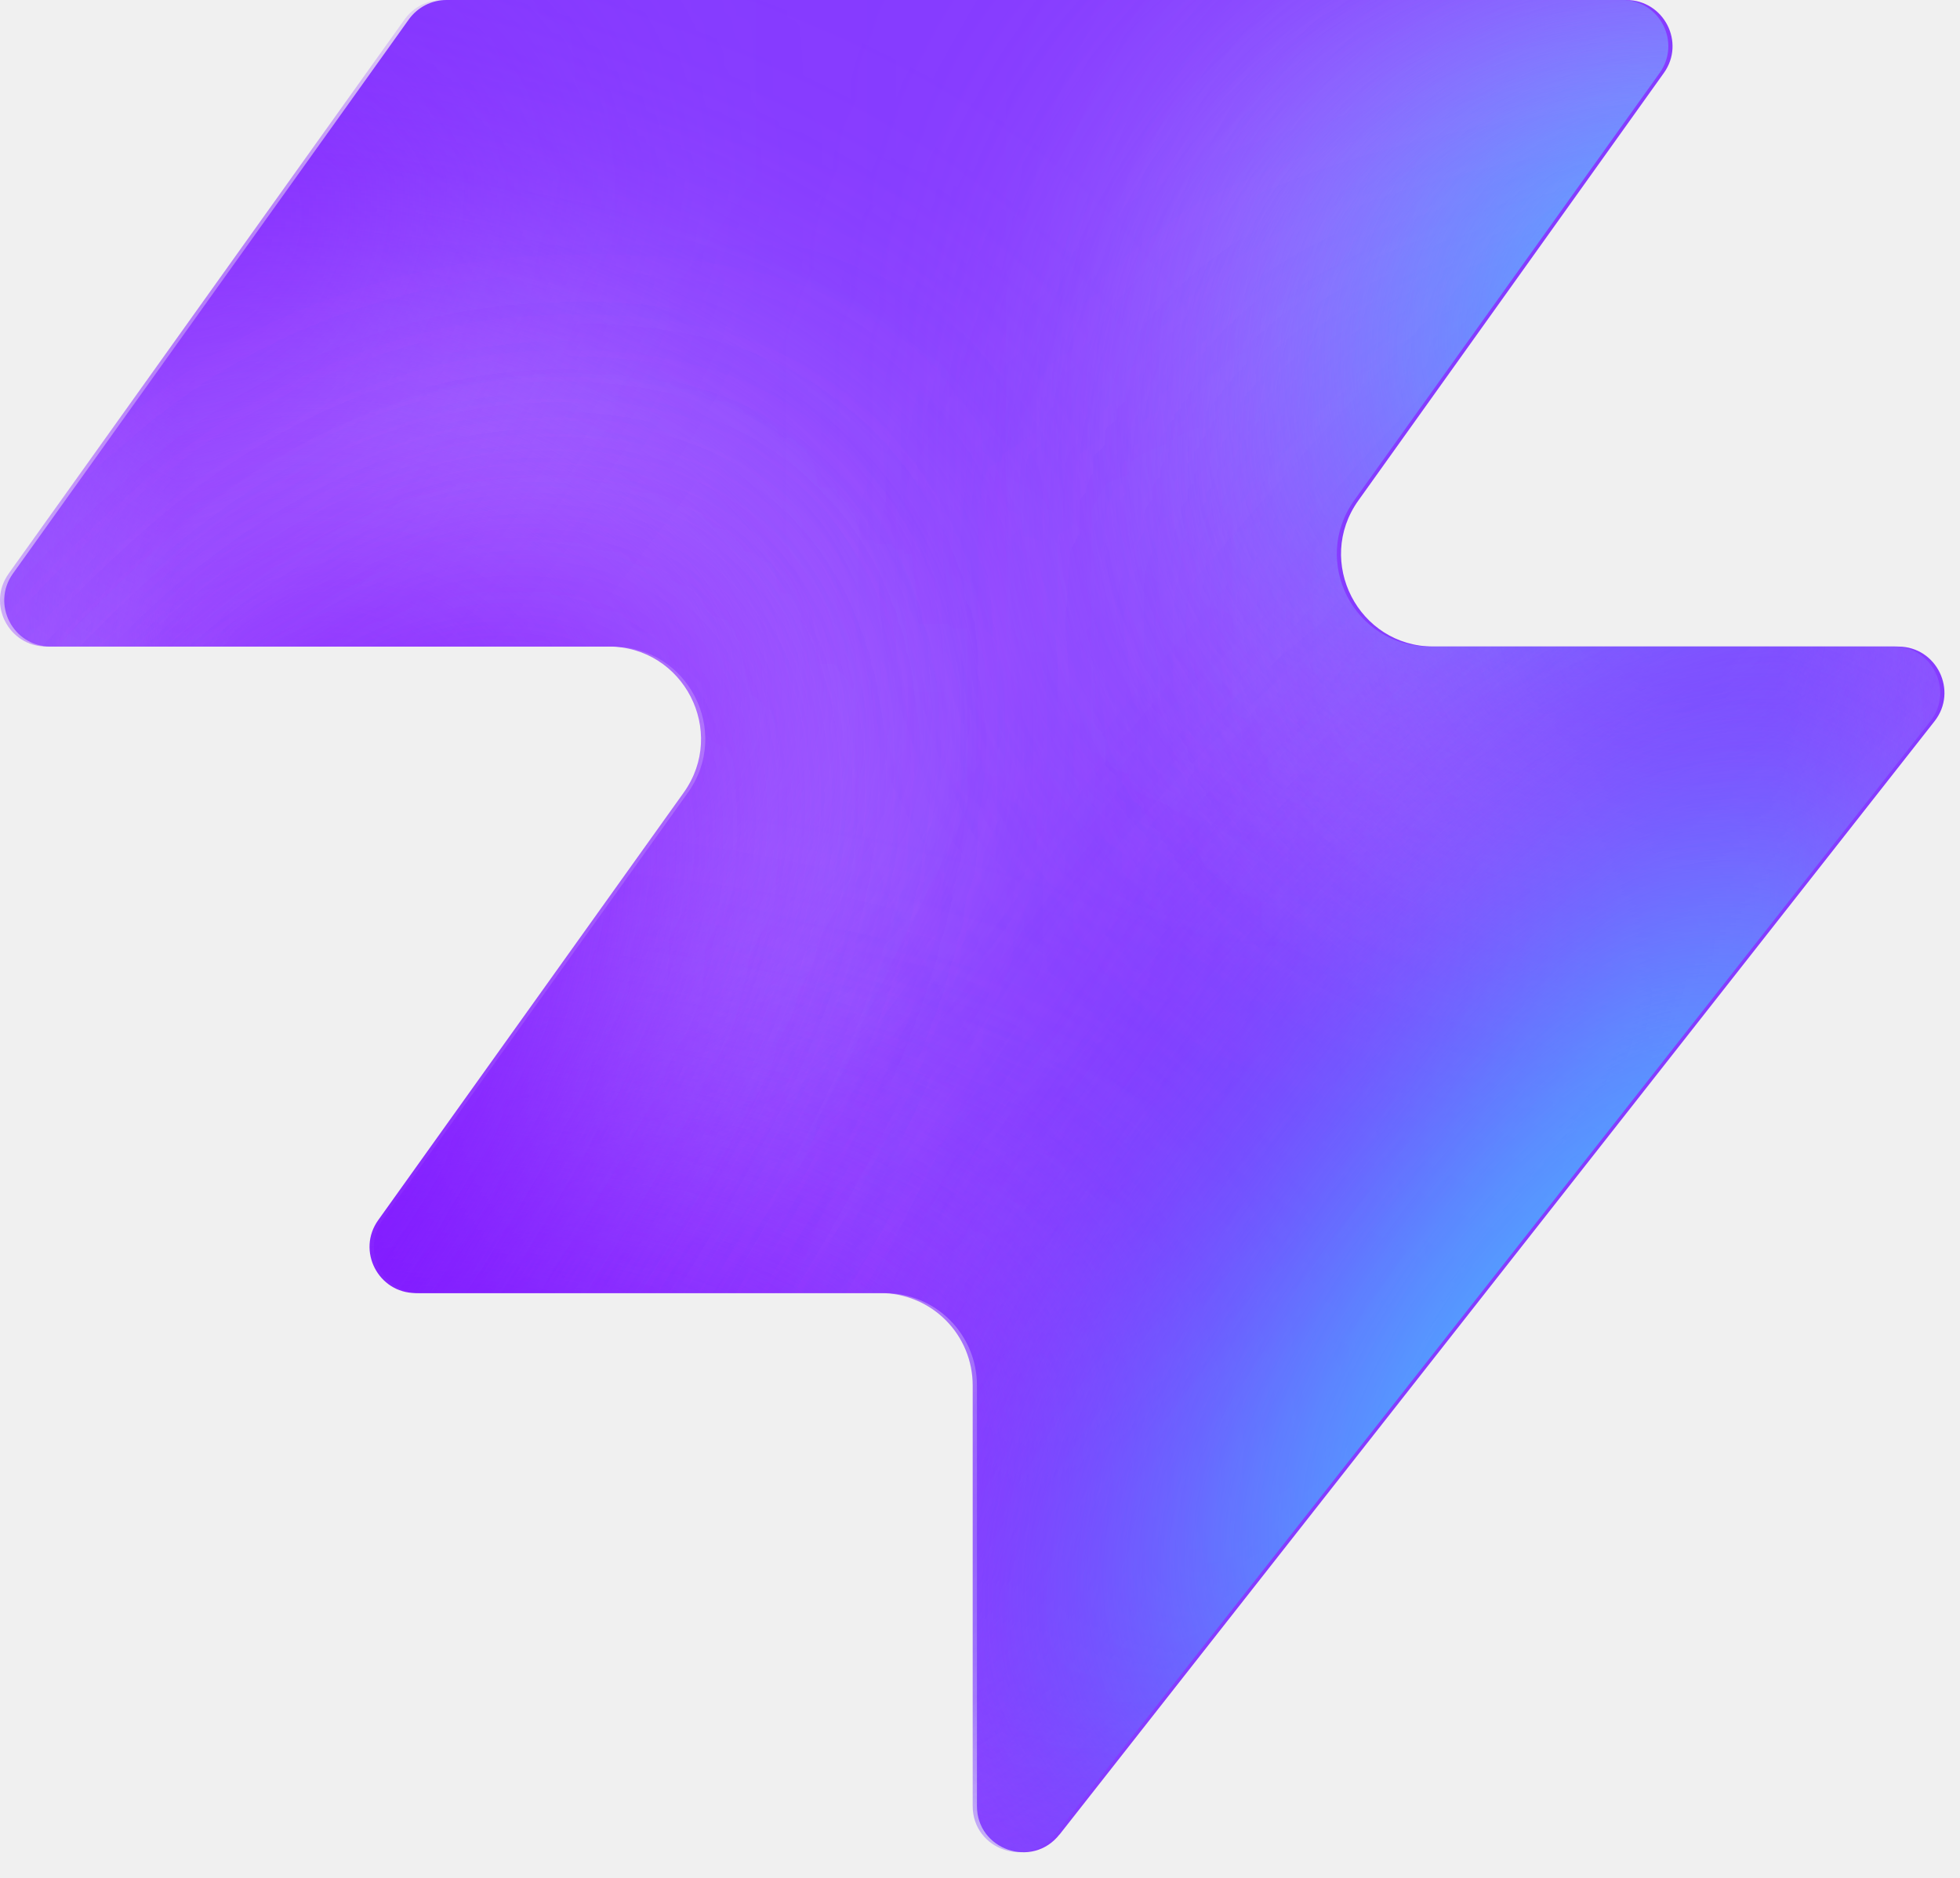
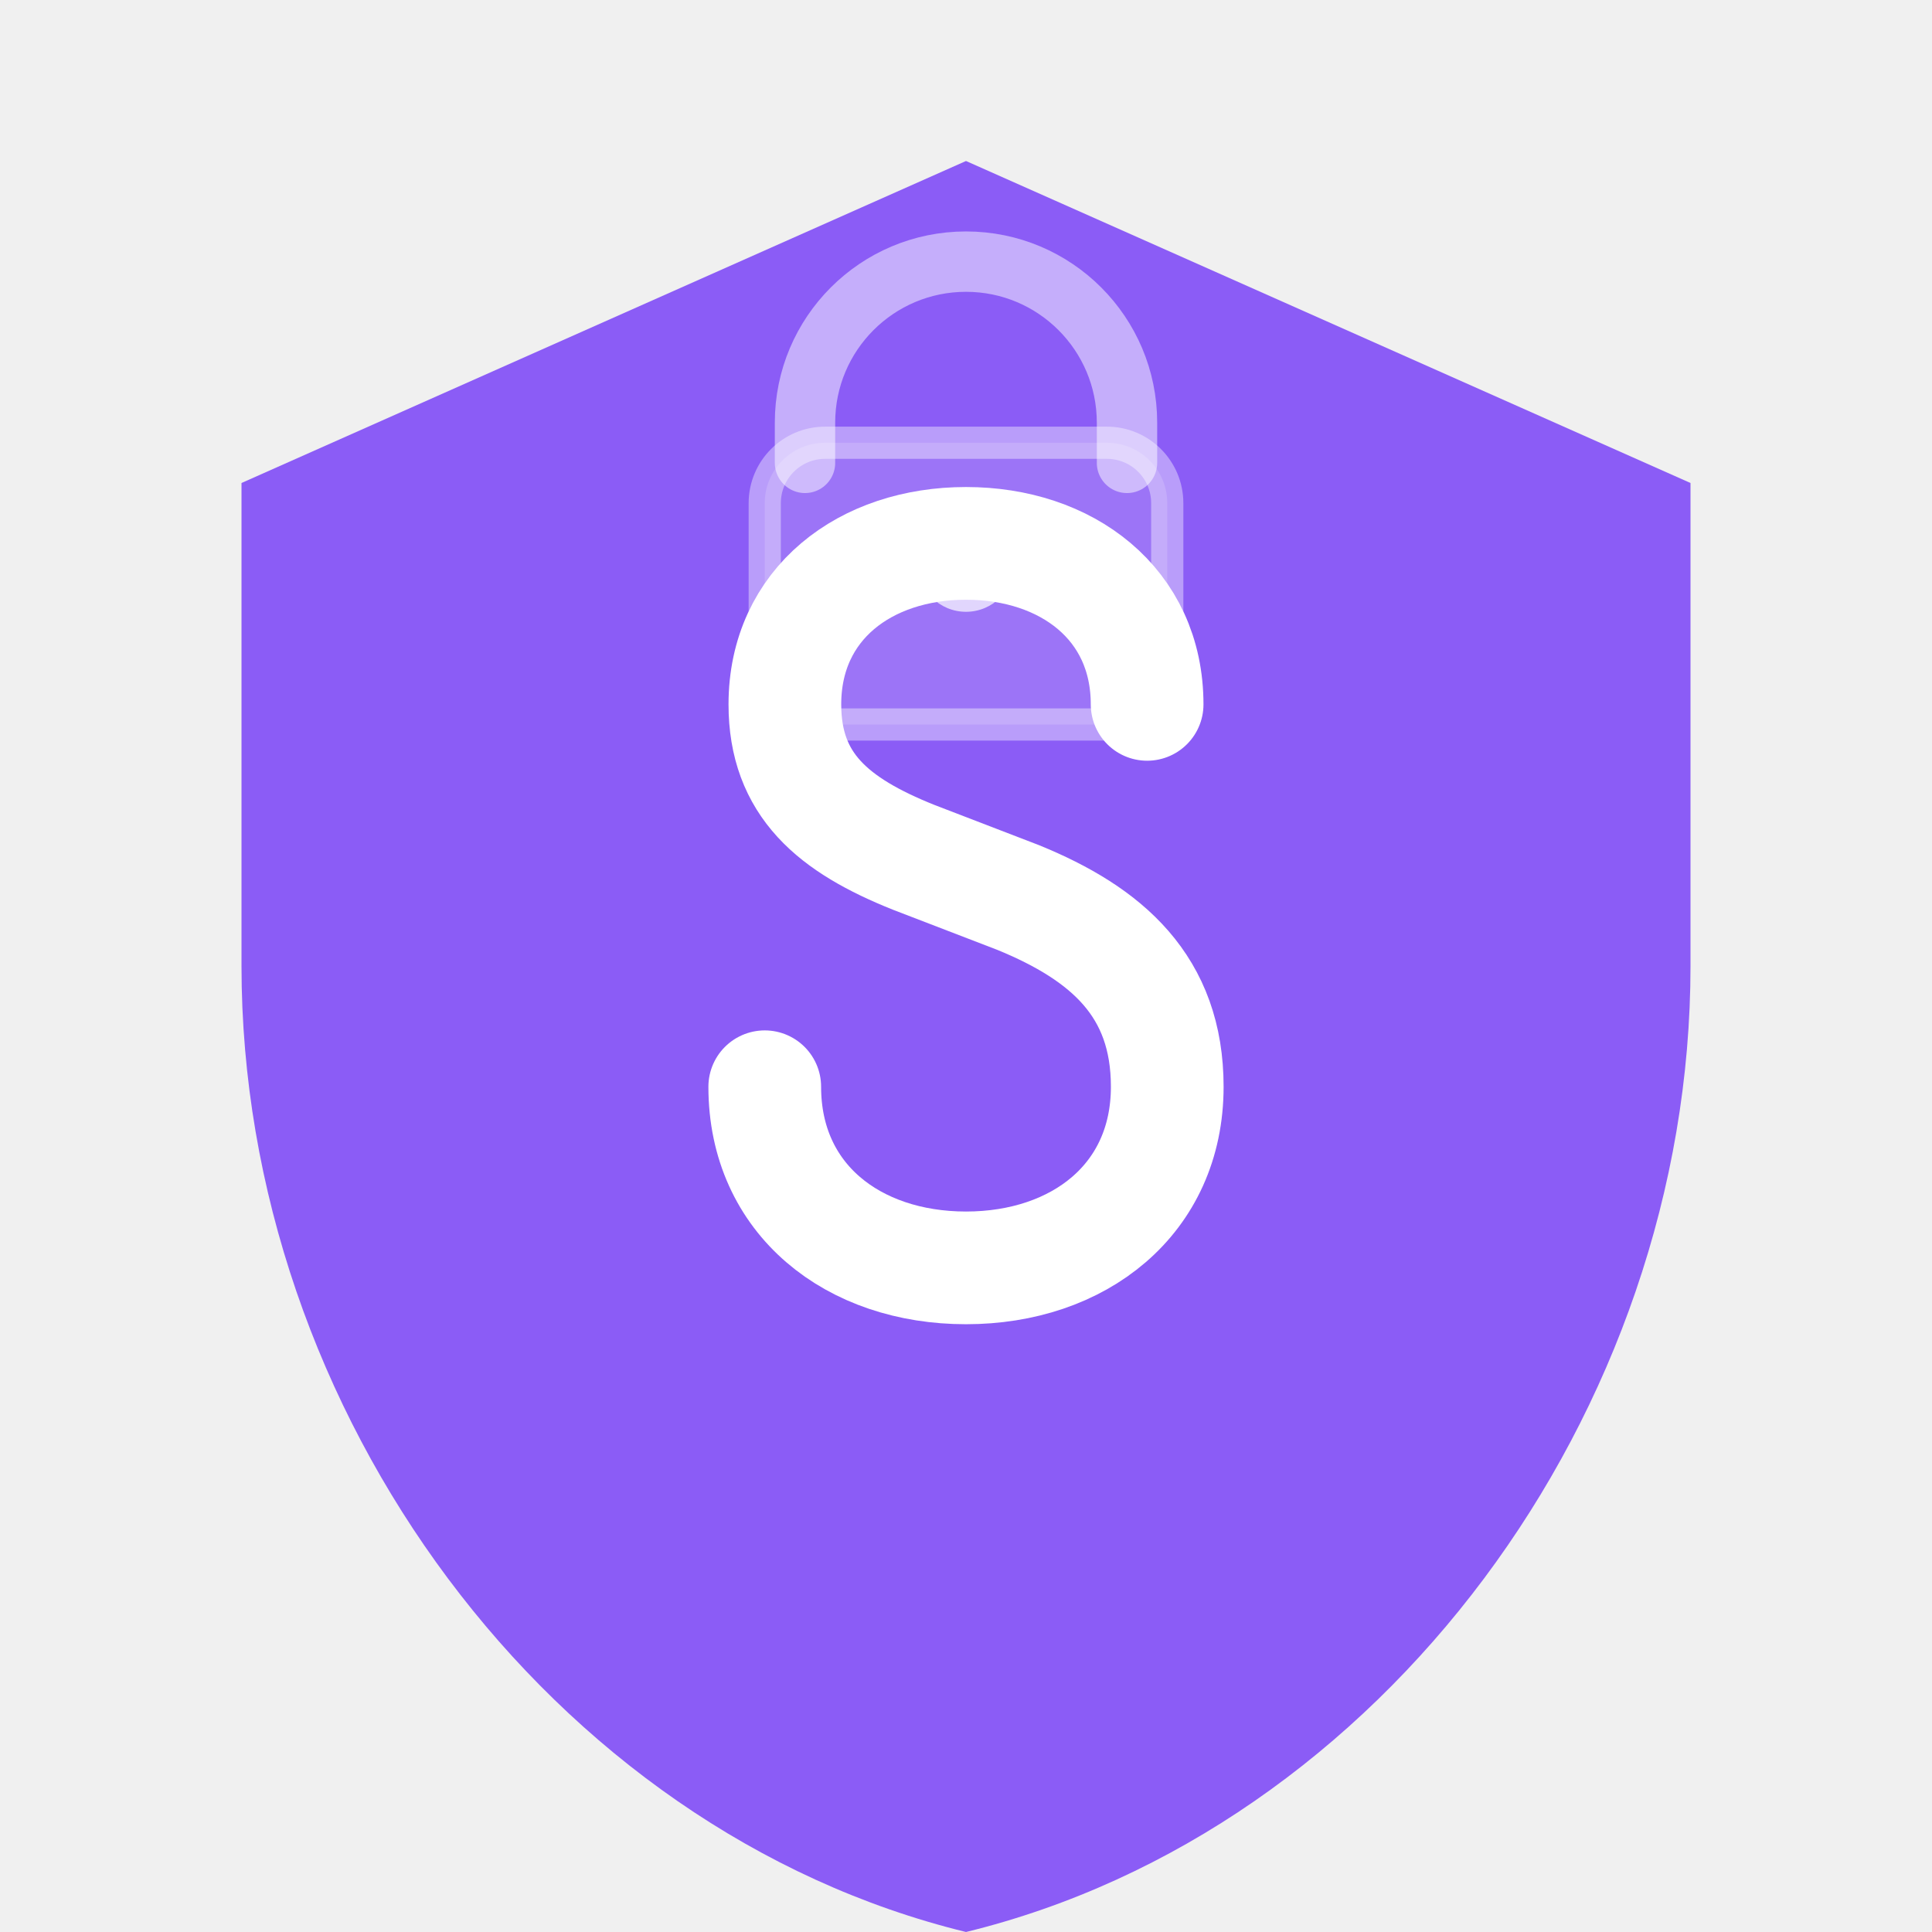
- <svg xmlns="http://www.w3.org/2000/svg" width="48" height="46" fill="none" viewBox="0 0 48 46">
-   <path fill="#863bff" d="M25.946 44.938c-.664.845-2.021.375-2.021-.698V33.937a2.26 2.26 0 0 0-2.262-2.262H10.287c-.92 0-1.456-1.04-.92-1.788l7.48-10.471c1.07-1.497 0-3.578-1.842-3.578H1.237c-.92 0-1.456-1.04-.92-1.788L10.013.474c.214-.297.556-.474.92-.474h28.894c.92 0 1.456 1.04.92 1.788l-7.48 10.471c-1.07 1.498 0 3.579 1.842 3.579h11.377c.943 0 1.473 1.088.89 1.83L25.947 44.94z" style="fill:#863bff;fill:color(display-p3 .525 .23 1);fill-opacity:1" />
-   <mask id="a" width="48" height="46" x="0" y="0" maskUnits="userSpaceOnUse" style="mask-type:alpha">
-     <path fill="#000" d="M25.842 44.938c-.664.844-2.021.375-2.021-.698V33.937a2.26 2.26 0 0 0-2.262-2.262H10.183c-.92 0-1.456-1.04-.92-1.788l7.48-10.471c1.07-1.498 0-3.579-1.842-3.579H1.133c-.92 0-1.456-1.04-.92-1.787L9.91.473c.214-.297.556-.474.92-.474h28.894c.92 0 1.456 1.04.92 1.788l-7.48 10.471c-1.07 1.498 0 3.578 1.842 3.578h11.377c.943 0 1.473 1.088.89 1.832L25.843 44.94z" style="fill:#000;fill-opacity:1" />
-   </mask>
-   <g mask="url(#a)">
-     <g filter="url(#b)">
-       <ellipse cx="5.508" cy="14.704" fill="#ede6ff" rx="5.508" ry="14.704" style="fill:#ede6ff;fill:color(display-p3 .927 .903 1);fill-opacity:1" transform="matrix(.00324 1 1 -.00324 -4.47 31.516)" />
-     </g>
-     <g filter="url(#c)">
-       <ellipse cx="10.399" cy="29.851" fill="#ede6ff" rx="10.399" ry="29.851" style="fill:#ede6ff;fill:color(display-p3 .927 .903 1);fill-opacity:1" transform="matrix(.00324 1 1 -.00324 -39.328 7.883)" />
-     </g>
-     <g filter="url(#d)">
-       <ellipse cx="5.508" cy="30.487" fill="#7e14ff" rx="5.508" ry="30.487" style="fill:#7e14ff;fill:color(display-p3 .492 .077 1);fill-opacity:1" transform="rotate(89.814 -25.913 -14.639)scale(1 -1)" />
-     </g>
-     <g filter="url(#e)">
-       <ellipse cx="5.508" cy="30.599" fill="#7e14ff" rx="5.508" ry="30.599" style="fill:#7e14ff;fill:color(display-p3 .492 .077 1);fill-opacity:1" transform="rotate(89.814 -32.644 -3.334)scale(1 -1)" />
-     </g>
-     <g filter="url(#f)">
-       <ellipse cx="5.508" cy="30.599" fill="#7e14ff" rx="5.508" ry="30.599" style="fill:#7e14ff;fill:color(display-p3 .492 .077 1);fill-opacity:1" transform="matrix(.00324 1 1 -.00324 -34.34 30.47)" />
-     </g>
-     <g filter="url(#g)">
-       <ellipse cx="14.072" cy="22.078" fill="#ede6ff" rx="14.072" ry="22.078" style="fill:#ede6ff;fill:color(display-p3 .927 .903 1);fill-opacity:1" transform="rotate(93.35 24.506 48.493)scale(-1 1)" />
-     </g>
-     <g filter="url(#h)">
-       <ellipse cx="3.47" cy="21.501" fill="#7e14ff" rx="3.47" ry="21.501" style="fill:#7e14ff;fill:color(display-p3 .492 .077 1);fill-opacity:1" transform="rotate(89.009 28.708 47.59)scale(-1 1)" />
-     </g>
-     <g filter="url(#i)">
-       <ellipse cx="3.47" cy="21.501" fill="#7e14ff" rx="3.47" ry="21.501" style="fill:#7e14ff;fill:color(display-p3 .492 .077 1);fill-opacity:1" transform="rotate(89.009 28.708 47.59)scale(-1 1)" />
-     </g>
-     <g filter="url(#j)">
-       <ellipse cx=".387" cy="8.972" fill="#7e14ff" rx="4.407" ry="29.108" style="fill:#7e14ff;fill:color(display-p3 .492 .077 1);fill-opacity:1" transform="rotate(39.51 .387 8.972)" />
-     </g>
-     <g filter="url(#k)">
-       <ellipse cx="47.523" cy="-6.092" fill="#7e14ff" rx="4.407" ry="29.108" style="fill:#7e14ff;fill:color(display-p3 .492 .077 1);fill-opacity:1" transform="rotate(37.892 47.523 -6.092)" />
-     </g>
-     <g filter="url(#l)">
-       <ellipse cx="41.412" cy="6.333" fill="#47bfff" rx="5.971" ry="9.665" style="fill:#47bfff;fill:color(display-p3 .28 .748 1);fill-opacity:1" transform="rotate(37.892 41.412 6.333)" />
-     </g>
-     <g filter="url(#m)">
-       <ellipse cx="-1.879" cy="38.332" fill="#7e14ff" rx="4.407" ry="29.108" style="fill:#7e14ff;fill:color(display-p3 .492 .077 1);fill-opacity:1" transform="rotate(37.892 -1.88 38.332)" />
-     </g>
-     <g filter="url(#n)">
-       <ellipse cx="-1.879" cy="38.332" fill="#7e14ff" rx="4.407" ry="29.108" style="fill:#7e14ff;fill:color(display-p3 .492 .077 1);fill-opacity:1" transform="rotate(37.892 -1.88 38.332)" />
-     </g>
-     <g filter="url(#o)">
-       <ellipse cx="35.651" cy="29.907" fill="#7e14ff" rx="4.407" ry="29.108" style="fill:#7e14ff;fill:color(display-p3 .492 .077 1);fill-opacity:1" transform="rotate(37.892 35.651 29.907)" />
-     </g>
-     <g filter="url(#p)">
-       <ellipse cx="38.418" cy="32.4" fill="#47bfff" rx="5.971" ry="15.297" style="fill:#47bfff;fill:color(display-p3 .28 .748 1);fill-opacity:1" transform="rotate(37.892 38.418 32.4)" />
-     </g>
-   </g>
+ <svg xmlns="http://www.w3.org/2000/svg" viewBox="0 0 48 48" fill="none">
  <defs>
-     <filter id="b" width="60.045" height="41.654" x="-19.77" y="16.149" color-interpolation-filters="sRGB" filterUnits="userSpaceOnUse">
-       <feFlood flood-opacity="0" result="BackgroundImageFix" />
-       <feBlend in="SourceGraphic" in2="BackgroundImageFix" result="shape" />
-       <feGaussianBlur result="effect1_foregroundBlur_2002_17158" stdDeviation="7.659" />
-     </filter>
-     <filter id="c" width="90.34" height="51.437" x="-54.613" y="-7.533" color-interpolation-filters="sRGB" filterUnits="userSpaceOnUse">
-       <feFlood flood-opacity="0" result="BackgroundImageFix" />
-       <feBlend in="SourceGraphic" in2="BackgroundImageFix" result="shape" />
-       <feGaussianBlur result="effect1_foregroundBlur_2002_17158" stdDeviation="7.659" />
-     </filter>
-     <filter id="d" width="79.355" height="29.4" x="-49.64" y="2.03" color-interpolation-filters="sRGB" filterUnits="userSpaceOnUse">
-       <feFlood flood-opacity="0" result="BackgroundImageFix" />
-       <feBlend in="SourceGraphic" in2="BackgroundImageFix" result="shape" />
-       <feGaussianBlur result="effect1_foregroundBlur_2002_17158" stdDeviation="4.596" />
-     </filter>
-     <filter id="e" width="79.579" height="29.4" x="-45.045" y="20.029" color-interpolation-filters="sRGB" filterUnits="userSpaceOnUse">
-       <feFlood flood-opacity="0" result="BackgroundImageFix" />
-       <feBlend in="SourceGraphic" in2="BackgroundImageFix" result="shape" />
-       <feGaussianBlur result="effect1_foregroundBlur_2002_17158" stdDeviation="4.596" />
-     </filter>
-     <filter id="f" width="79.579" height="29.4" x="-43.513" y="21.178" color-interpolation-filters="sRGB" filterUnits="userSpaceOnUse">
-       <feFlood flood-opacity="0" result="BackgroundImageFix" />
-       <feBlend in="SourceGraphic" in2="BackgroundImageFix" result="shape" />
-       <feGaussianBlur result="effect1_foregroundBlur_2002_17158" stdDeviation="4.596" />
-     </filter>
-     <filter id="g" width="74.749" height="58.852" x="15.756" y="-17.901" color-interpolation-filters="sRGB" filterUnits="userSpaceOnUse">
-       <feFlood flood-opacity="0" result="BackgroundImageFix" />
-       <feBlend in="SourceGraphic" in2="BackgroundImageFix" result="shape" />
-       <feGaussianBlur result="effect1_foregroundBlur_2002_17158" stdDeviation="7.659" />
-     </filter>
-     <filter id="h" width="61.377" height="25.362" x="23.548" y="2.284" color-interpolation-filters="sRGB" filterUnits="userSpaceOnUse">
-       <feFlood flood-opacity="0" result="BackgroundImageFix" />
-       <feBlend in="SourceGraphic" in2="BackgroundImageFix" result="shape" />
-       <feGaussianBlur result="effect1_foregroundBlur_2002_17158" stdDeviation="4.596" />
-     </filter>
-     <filter id="i" width="61.377" height="25.362" x="23.548" y="2.284" color-interpolation-filters="sRGB" filterUnits="userSpaceOnUse">
-       <feFlood flood-opacity="0" result="BackgroundImageFix" />
-       <feBlend in="SourceGraphic" in2="BackgroundImageFix" result="shape" />
-       <feGaussianBlur result="effect1_foregroundBlur_2002_17158" stdDeviation="4.596" />
-     </filter>
-     <filter id="j" width="56.045" height="63.649" x="-27.636" y="-22.853" color-interpolation-filters="sRGB" filterUnits="userSpaceOnUse">
-       <feFlood flood-opacity="0" result="BackgroundImageFix" />
-       <feBlend in="SourceGraphic" in2="BackgroundImageFix" result="shape" />
-       <feGaussianBlur result="effect1_foregroundBlur_2002_17158" stdDeviation="4.596" />
-     </filter>
-     <filter id="k" width="54.814" height="64.646" x="20.116" y="-38.415" color-interpolation-filters="sRGB" filterUnits="userSpaceOnUse">
-       <feFlood flood-opacity="0" result="BackgroundImageFix" />
-       <feBlend in="SourceGraphic" in2="BackgroundImageFix" result="shape" />
-       <feGaussianBlur result="effect1_foregroundBlur_2002_17158" stdDeviation="4.596" />
-     </filter>
-     <filter id="l" width="33.541" height="35.313" x="24.641" y="-11.323" color-interpolation-filters="sRGB" filterUnits="userSpaceOnUse">
-       <feFlood flood-opacity="0" result="BackgroundImageFix" />
-       <feBlend in="SourceGraphic" in2="BackgroundImageFix" result="shape" />
-       <feGaussianBlur result="effect1_foregroundBlur_2002_17158" stdDeviation="4.596" />
-     </filter>
-     <filter id="m" width="54.814" height="64.646" x="-29.286" y="6.009" color-interpolation-filters="sRGB" filterUnits="userSpaceOnUse">
-       <feFlood flood-opacity="0" result="BackgroundImageFix" />
-       <feBlend in="SourceGraphic" in2="BackgroundImageFix" result="shape" />
-       <feGaussianBlur result="effect1_foregroundBlur_2002_17158" stdDeviation="4.596" />
-     </filter>
-     <filter id="n" width="54.814" height="64.646" x="-29.286" y="6.009" color-interpolation-filters="sRGB" filterUnits="userSpaceOnUse">
-       <feFlood flood-opacity="0" result="BackgroundImageFix" />
-       <feBlend in="SourceGraphic" in2="BackgroundImageFix" result="shape" />
-       <feGaussianBlur result="effect1_foregroundBlur_2002_17158" stdDeviation="4.596" />
-     </filter>
-     <filter id="o" width="54.814" height="64.646" x="8.244" y="-2.416" color-interpolation-filters="sRGB" filterUnits="userSpaceOnUse">
-       <feFlood flood-opacity="0" result="BackgroundImageFix" />
-       <feBlend in="SourceGraphic" in2="BackgroundImageFix" result="shape" />
-       <feGaussianBlur result="effect1_foregroundBlur_2002_17158" stdDeviation="4.596" />
-     </filter>
-     <filter id="p" width="39.409" height="43.623" x="18.713" y="10.588" color-interpolation-filters="sRGB" filterUnits="userSpaceOnUse">
-       <feFlood flood-opacity="0" result="BackgroundImageFix" />
-       <feBlend in="SourceGraphic" in2="BackgroundImageFix" result="shape" />
-       <feGaussianBlur result="effect1_foregroundBlur_2002_17158" stdDeviation="4.596" />
-     </filter>
+     <linearGradient id="g" x1="6" y1="4" x2="42" y2="40">
+       <stop offset="0%" stop-color="#8b5cf6" />
+       <stop offset="100%" stop-color="#6d28d9" />
+     </linearGradient>
  </defs>
+   <path d="M24 4L6 12v12c0 11.1 7.68 21.48 18 24 10.32-2.52 18-12.9 18-24V12L24 4z" fill="url(#g)" />
+   <path d="M28.5 17.5c0-2.5-2-4-4.5-4s-4.5 1.5-4.5 4c0 2 1.2 3 3.2 3.8l2.6 1c2.2.9 3.7 2.2 3.7 4.7 0 2.8-2.2 4.5-5 4.5s-5-1.7-5-4.5" stroke="#fff" stroke-width="2.8" stroke-linecap="round" fill="none" />
+   <path d="M20 11.5v-1a4 4 0 018 0v1" stroke="rgba(255,255,255,.5)" stroke-width="1.5" stroke-linecap="round" fill="none" />
+   <rect x="19" y="11" width="10" height="7" rx="1.5" fill="rgba(255,255,255,.15)" stroke="rgba(255,255,255,.4)" stroke-width=".8" />
+   <circle cx="24" cy="14" r="1.2" fill="rgba(255,255,255,.7)" />
</svg>
